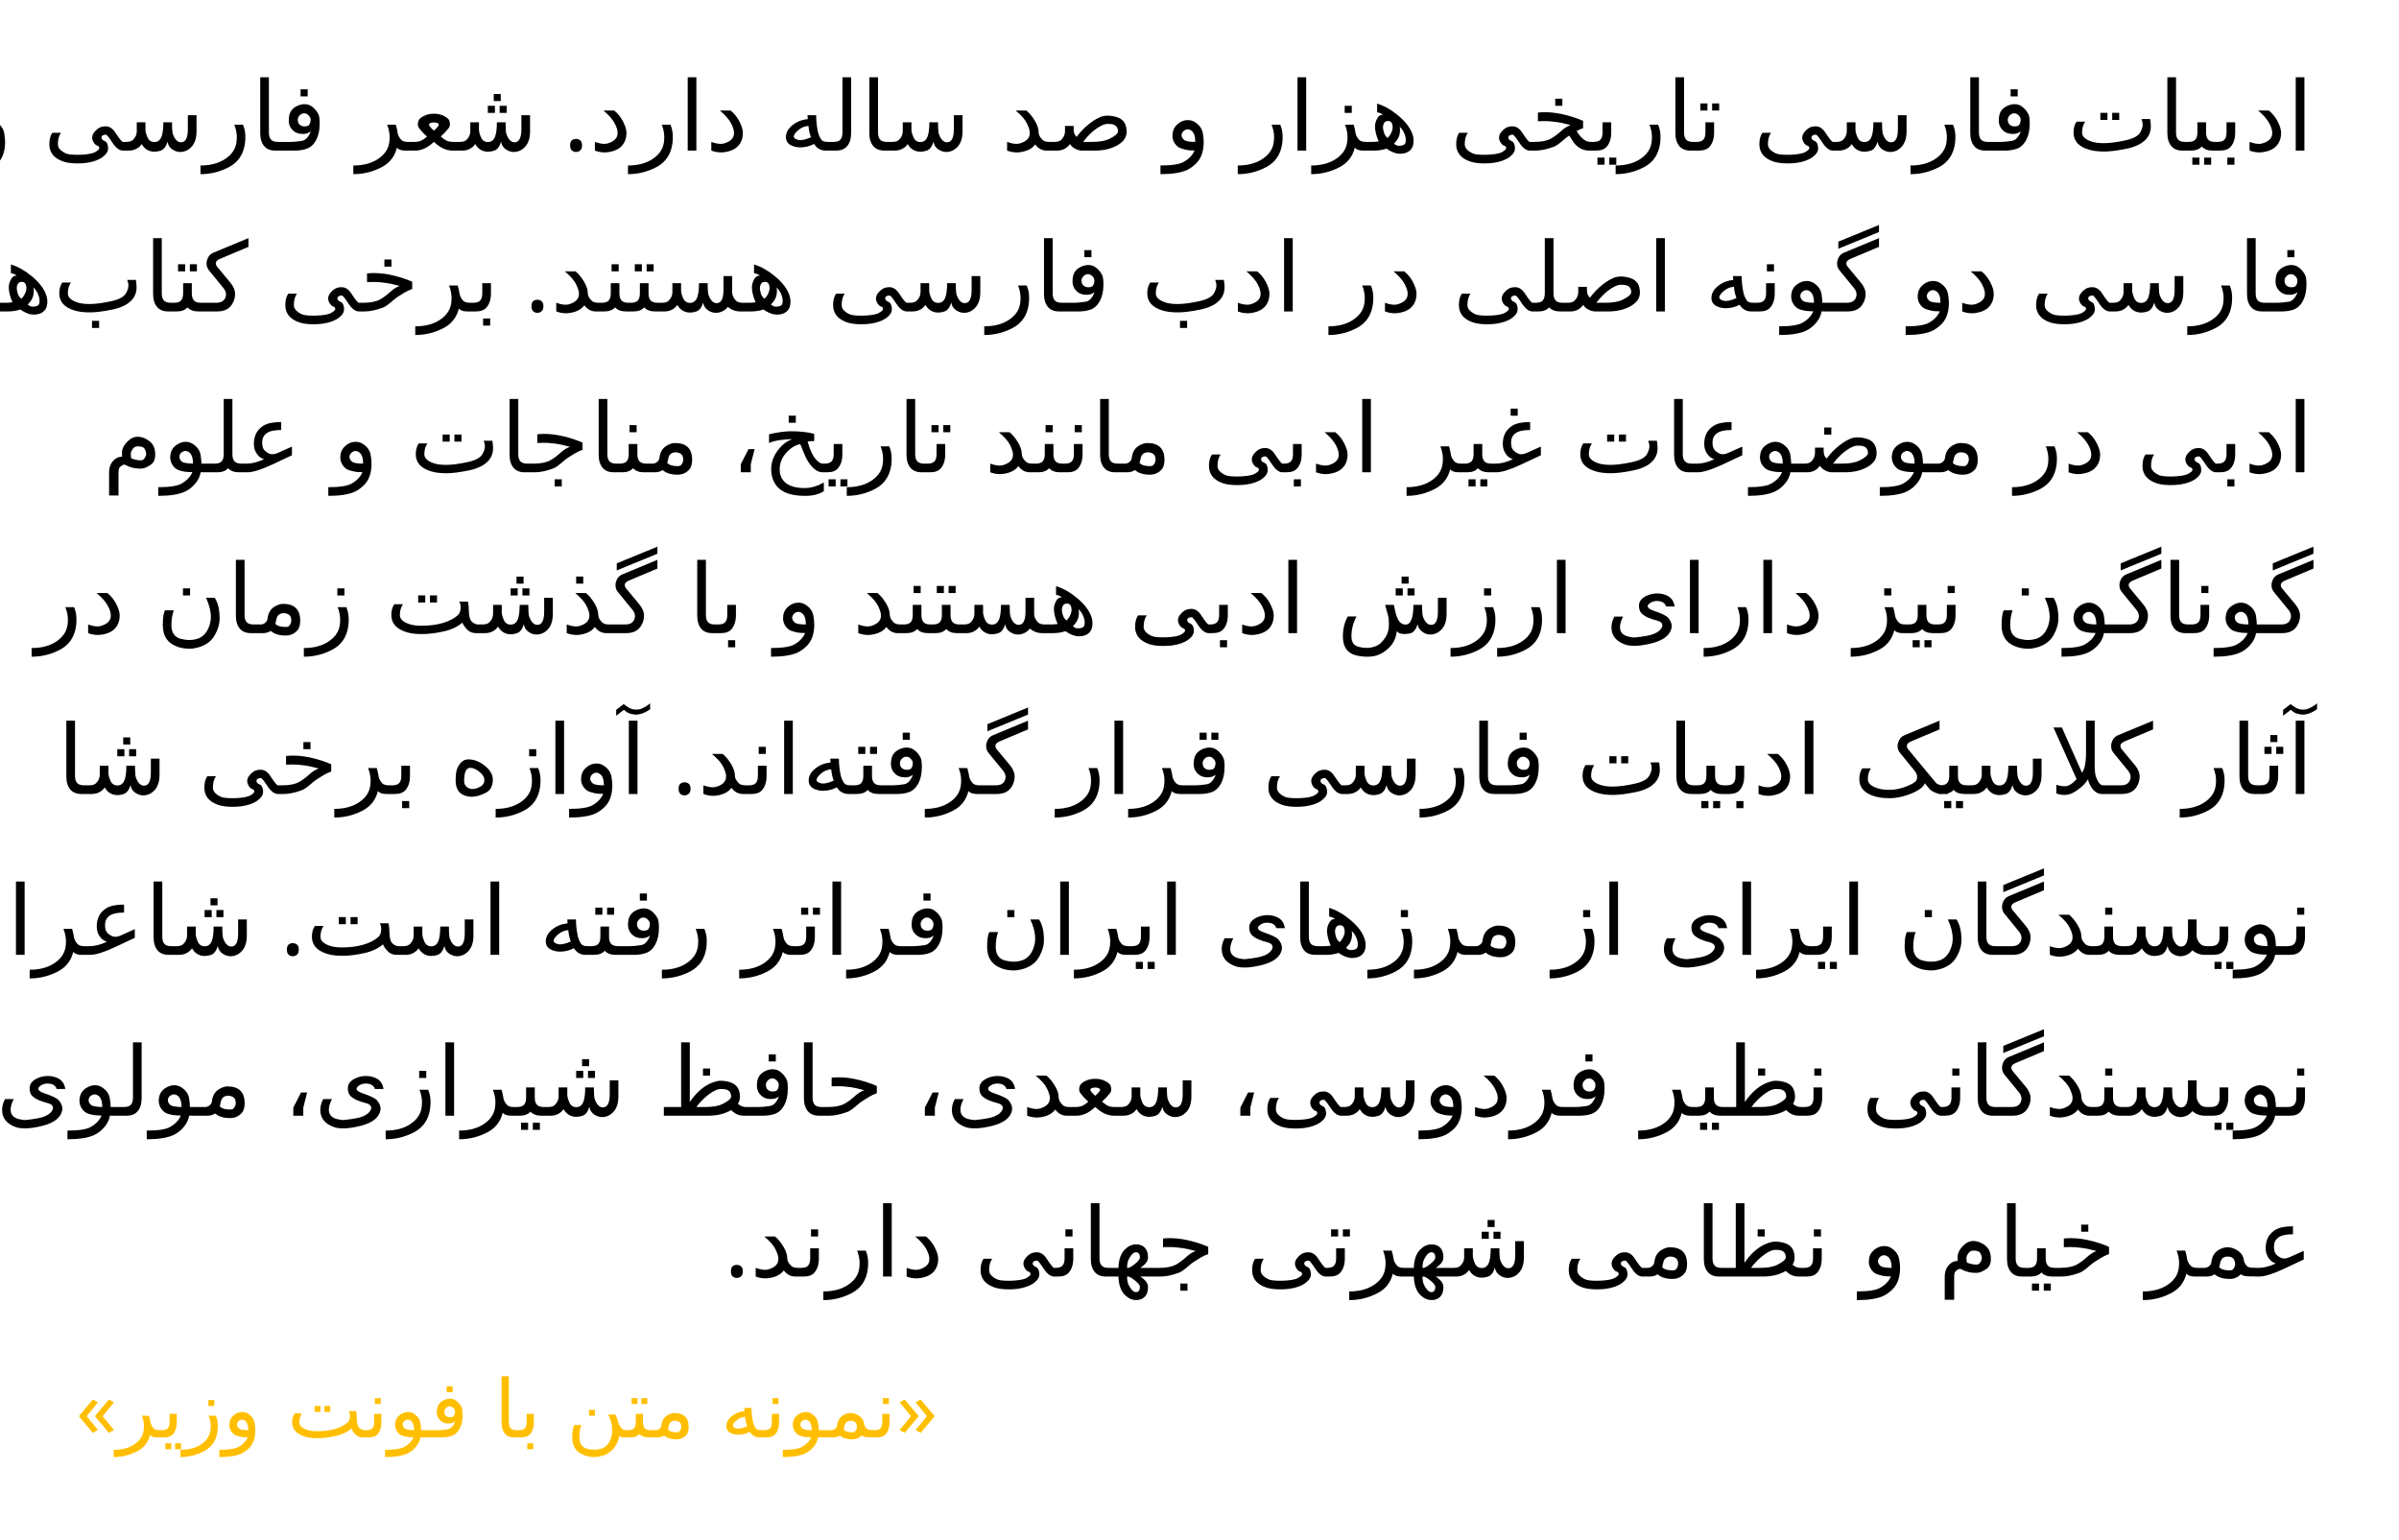
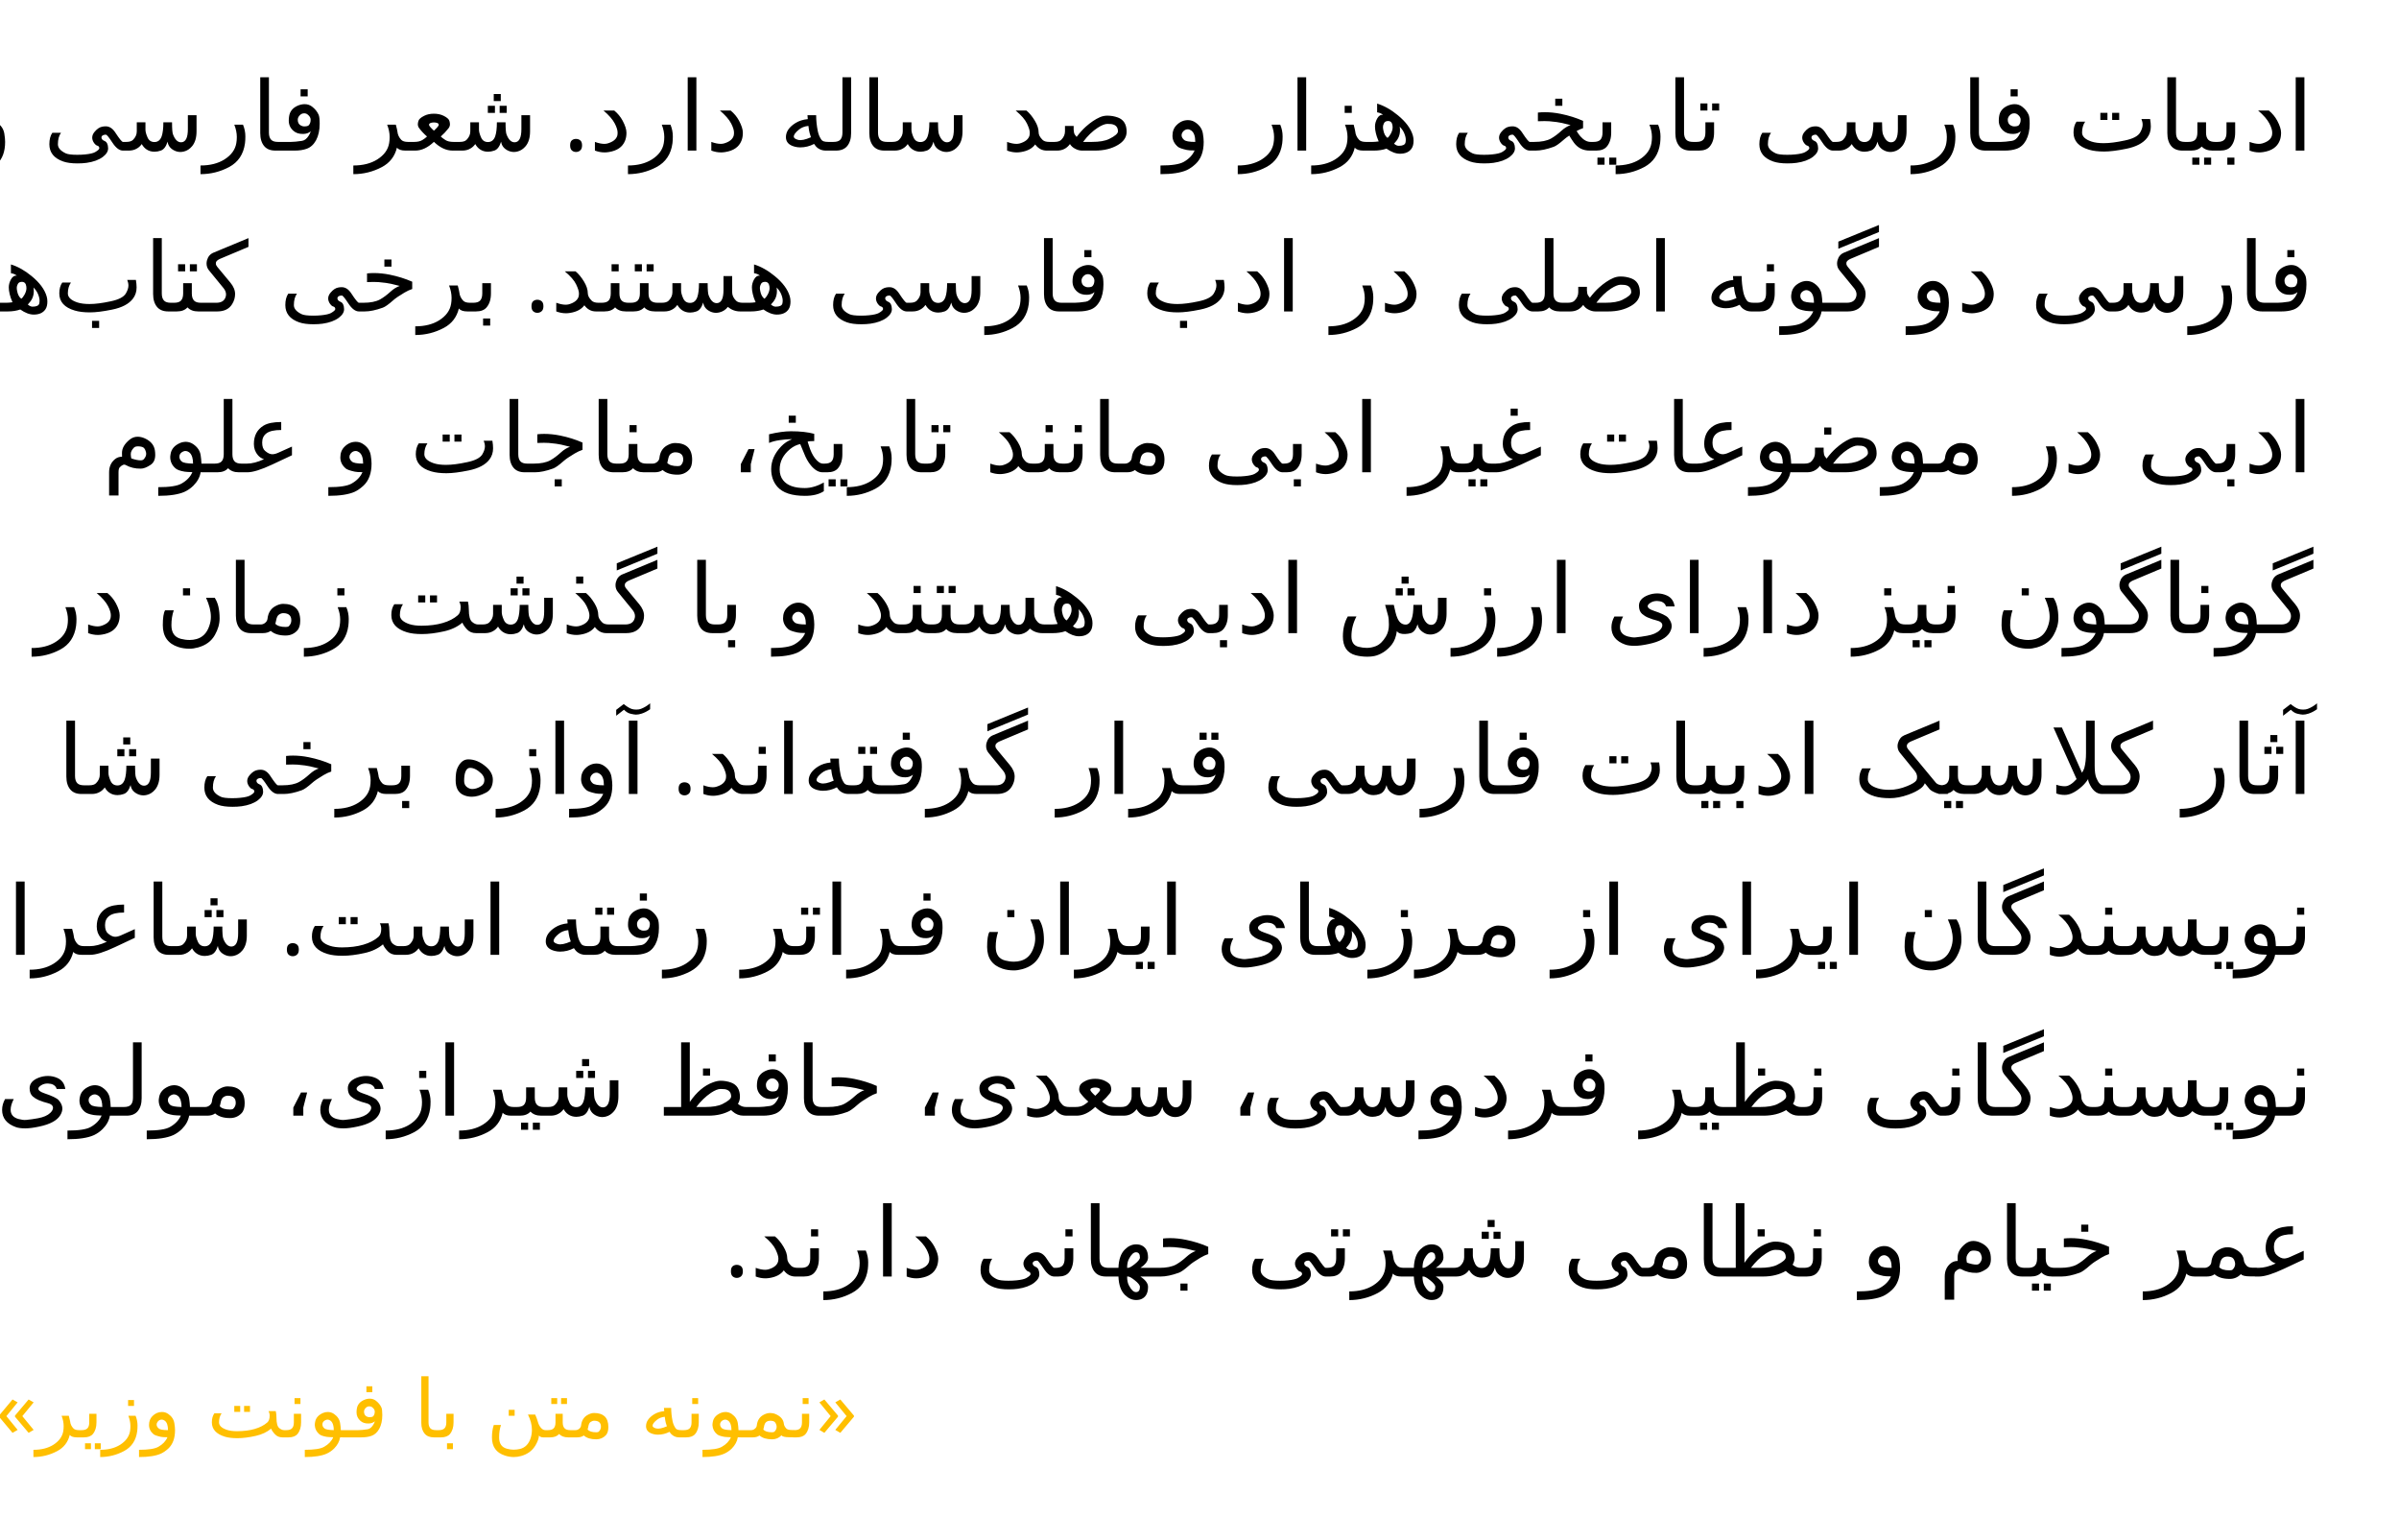
- <svg xmlns="http://www.w3.org/2000/svg" viewBox="0 0 596.52 382.74">
+ <svg xmlns="http://www.w3.org/2000/svg" viewBox="0 0 596.53 382.74">
  <style>@font-face {
    font-family: Vazir;
    src: url('Vazir-Regular.eot');
    src: url('Vazir-Regular.eot?#iefix') format('embedded-opentype'),
    url('Vazir-Regular.woff2') format('woff2'),
    url('Vazir-Regular.woff') format('woff'),
    url('Vazir-Regular.ttf') format('truetype');
    font-weight: normal;
    font-style: normal;
    }
    @font-face {
    font-family: Vazir;
    src: url('Vazir-Bold.eot');
    src: url('Vazir-Bold.eot?#iefix') format('embedded-opentype'),
    url('Vazir-Bold.woff2') format('woff2'),
    url('Vazir-Bold.woff') format('woff'),
    url('Vazir-Bold.ttf') format('truetype');
    font-weight: bold;
    font-style: normal;
    }
    @font-face {
    font-family: Vazir;
    src: url('Vazir-Black.eot');
    src: url('Vazir-Black.eot?#iefix') format('embedded-opentype'),
    url('Vazir-Black.woff2') format('woff2'),
    url('Vazir-Black.woff') format('woff'),
    url('Vazir-Black.ttf') format('truetype');
    font-weight: 900;
    font-style: normal;
    }
    @font-face {
    font-family: Vazir;
    src: url('Vazir-Medium.eot');
    src: url('Vazir-Medium.eot?#iefix') format('embedded-opentype'),
    url('Vazir-Medium.woff2') format('woff2'),
    url('Vazir-Medium.woff') format('woff'),
    url('Vazir-Medium.ttf') format('truetype');
    font-weight: 500;
    font-style: normal;
    }
    @font-face {
    font-family: Vazir;
    src: url('Vazir-Light.eot');
    src: url('Vazir-Light.eot?#iefix') format('embedded-opentype'),
    url('Vazir-Light.woff2') format('woff2'),
    url('Vazir-Light.woff') format('woff'),
    url('Vazir-Light.ttf') format('truetype');
    font-weight: 300;
    font-style: normal;
    }
    @font-face {
    font-family: Vazir;
    src: url('Vazir-Thin.eot');
    src: url('Vazir-Thin.eot?#iefix') format('embedded-opentype'),
    url('Vazir-Thin.woff2') format('woff2'),
    url('Vazir-Thin.woff') format('woff'),
    url('Vazir-Thin.ttf') format('truetype');
    font-weight: 100;
    font-style: normal;
    }
  </style>
-   <g transform="translate(-1.0742,17.449)" direction="rtl" font-family="Vazir" font-size="24px">
-     <text x="576.32" y="20">ادبیات فارسی تاریخی هزار و صد ساله دارد. شعر فارسی و نثر</text>
-     <text x="576.32" y="60">فارسی دو گونه اصلی در ادب فارسی هستند. برخی کتاب‌های</text>
-     <text x="576.32" y="100">ادبی در موضوعات غیر ادبی مانند تاریخ، مناجات و علوم</text>
-     <text x="576.32" y="140">گوناگون نیز دارای ارزش ادبی هستند و با گذشت زمان در زمره</text>
-     <text x="576.32" y="180">آثار کلاسیک ادبیات فارسی قرار گرفته‌اند. آوازه برخی شا</text>
-     <text x="576.32" y="220">نویسندگان ایرای از مرزهای ایران فراتر رفته است. شاعران و</text>
-     <text x="576.32" y="260">نویسندگانی نظیر فردوسی، سعدی، حافظ شیرازی، مولوی،</text>
-     <text x="576.32" y="300">عمر خیام و نظامی شهرتی جهانی دارند.</text>
+   <g font-family="Vazir" font-size="24" font-weight="normal" direction="rtl">
+     <text x="575.25" y="37.450">ادبیات فارسی تاریخی هزار و صد ساله دارد. شعر فارسی و نثر</text>
+     <text x="575.25" y="77.450">فارسی دو گونه اصلی در ادب فارسی هستند. برخی کتاب‌های</text>
+     <text x="575.25" y="117.45">ادبی در موضوعات غیر ادبی مانند تاریخ، مناجات و علوم</text>
+     <text x="575.25" y="157.45">گوناگون نیز دارای ارزش ادبی هستند و با گذشت زمان در زمره</text>
+     <text x="575.25" y="197.45">آثار کلاسیک ادبیات فارسی قرار گرفته‌اند. آوازه برخی شا</text>
+     <text x="575.25" y="237.45">نویسندگان ایرای از مرزهای ایران فراتر رفته است. شاعران و</text>
+     <text x="575.25" y="277.45">نویسندگانی نظیر فردوسی، سعدی، حافظ شیرازی، مولوی،</text>
+     <text x="575.25" y="317.45">عمر خیام و نظامی شهرتی جهانی دارند.</text>
  </g>
-   <text fill="#ffbf00" x="18.926" y="357.45" font-family="Vazir" font-size="20px">
+   <text fill="#ffbf00" x="213.15" y="357.45" font-family="Vazir" font-size="20" font-weight="normal" direction="rtl">
    «نمونه متن با فونت وزیر»
  </text>
</svg>
